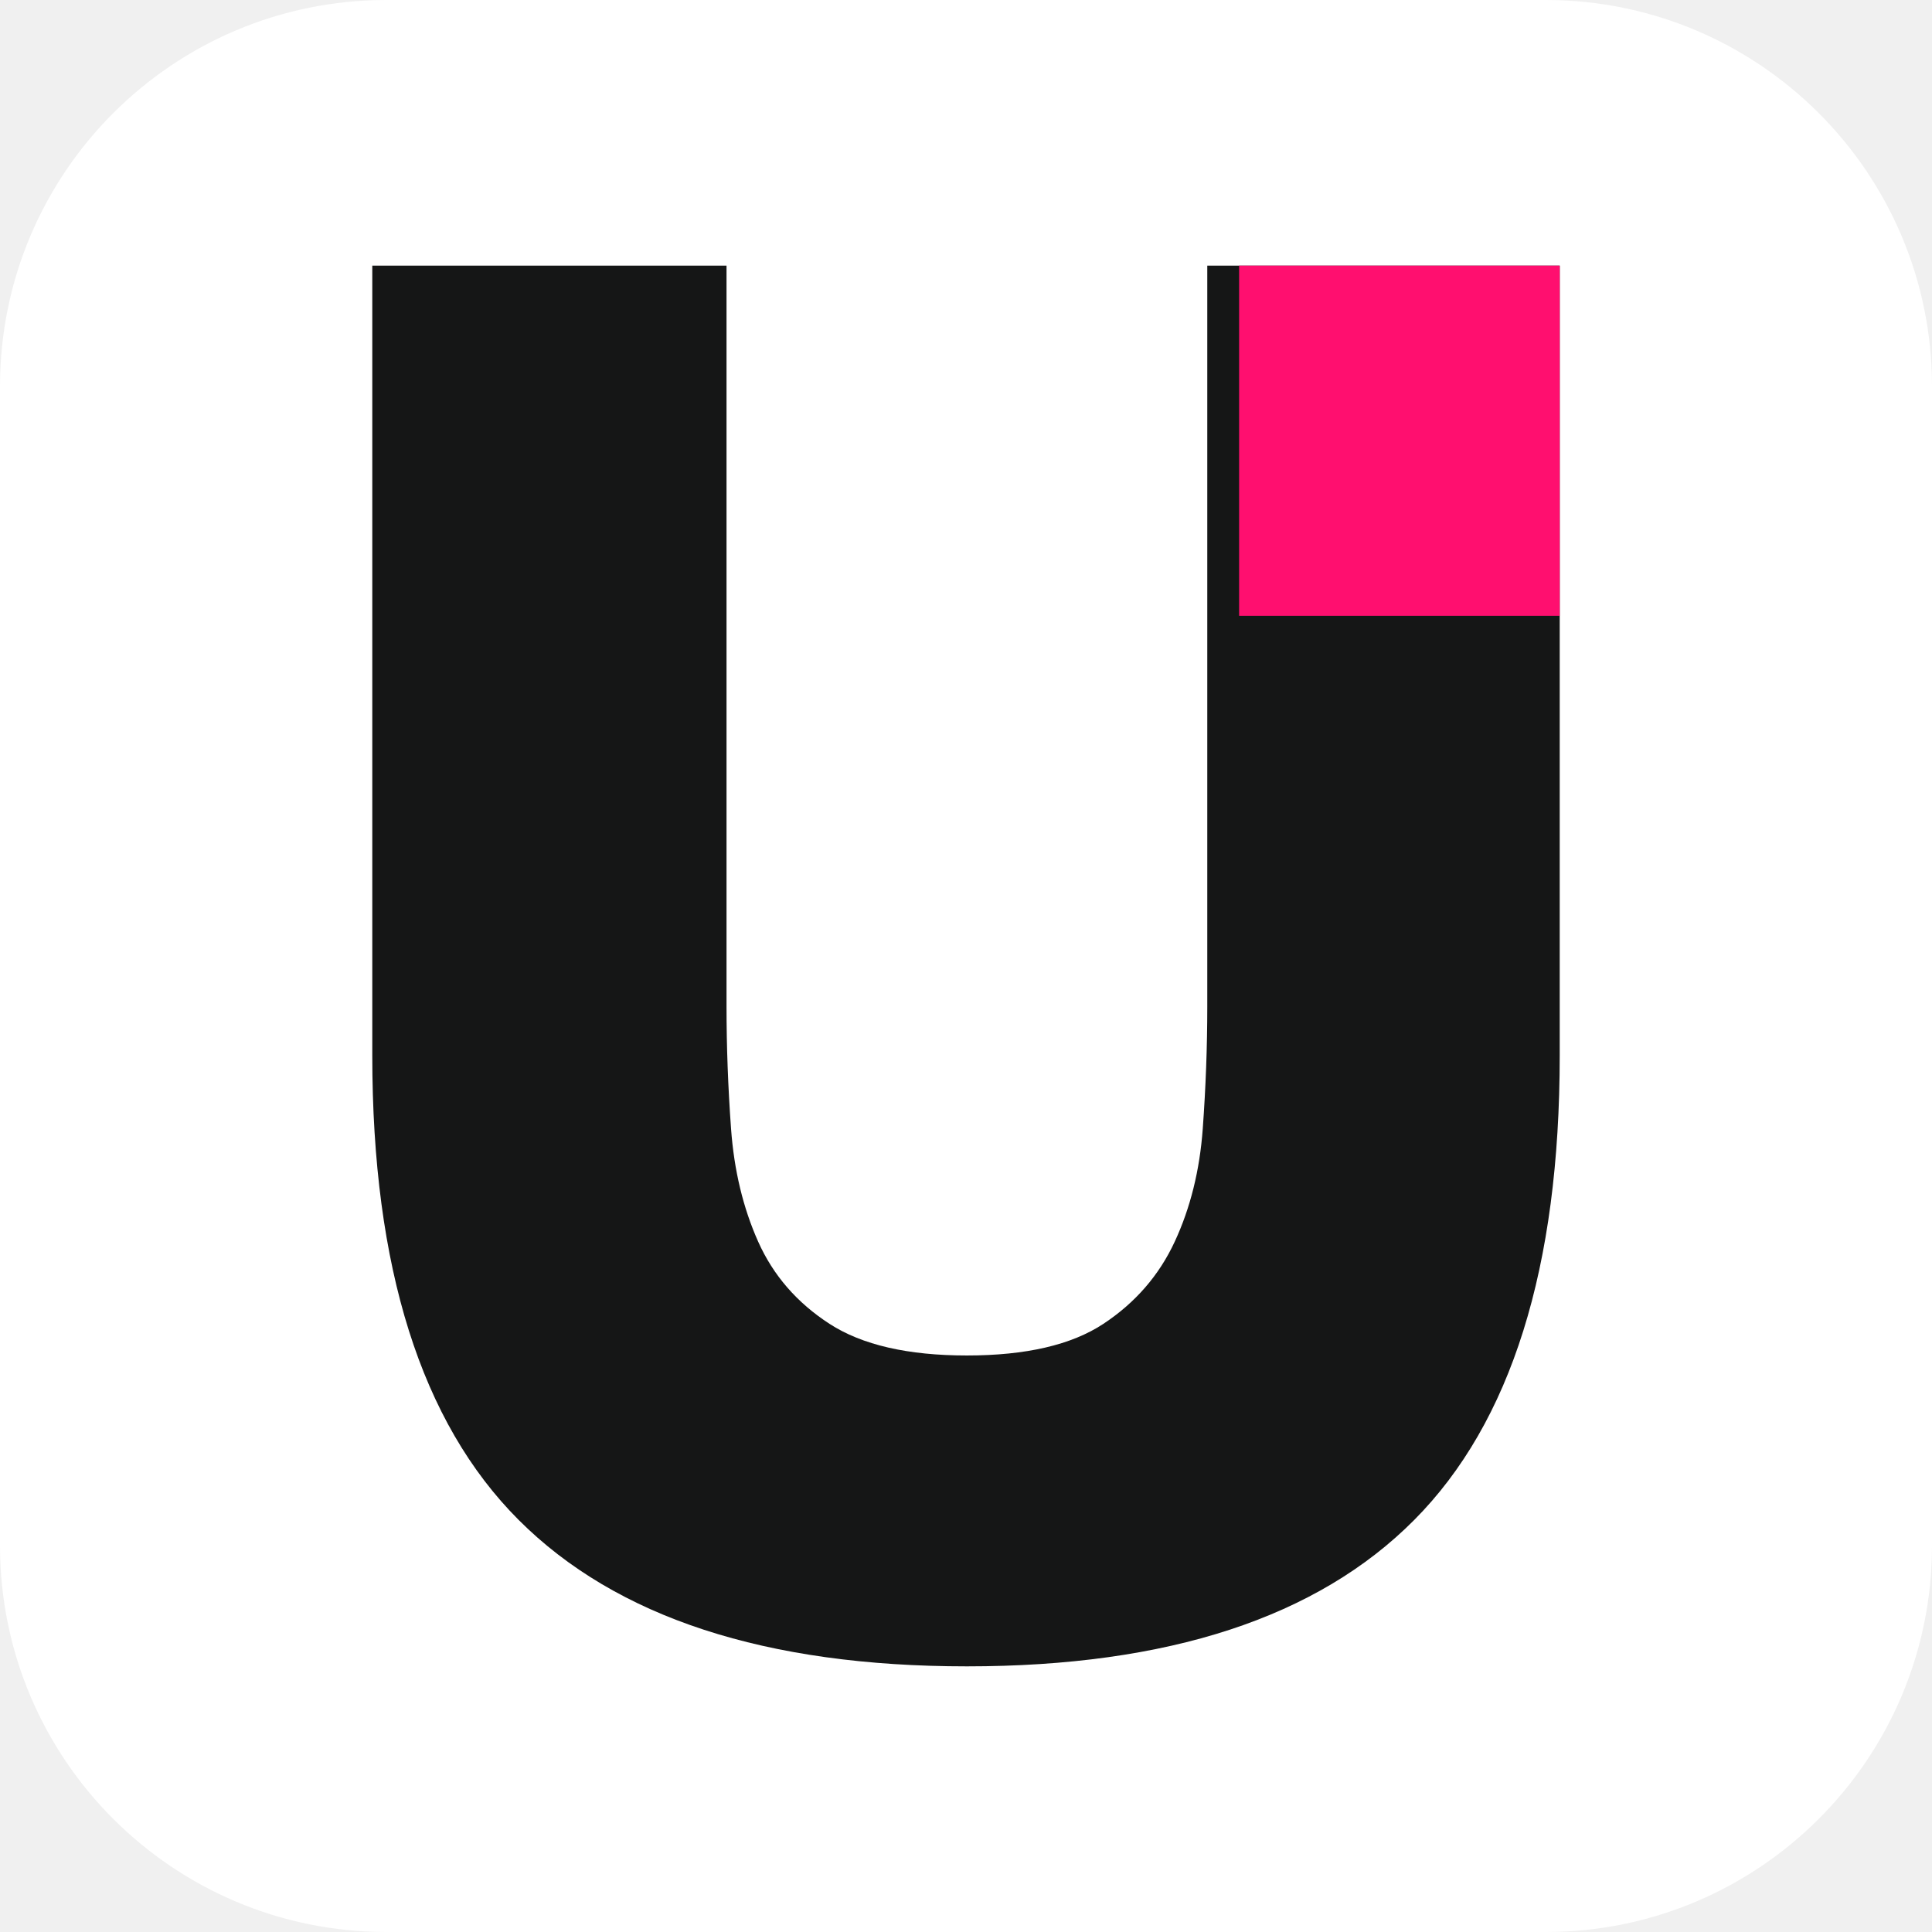
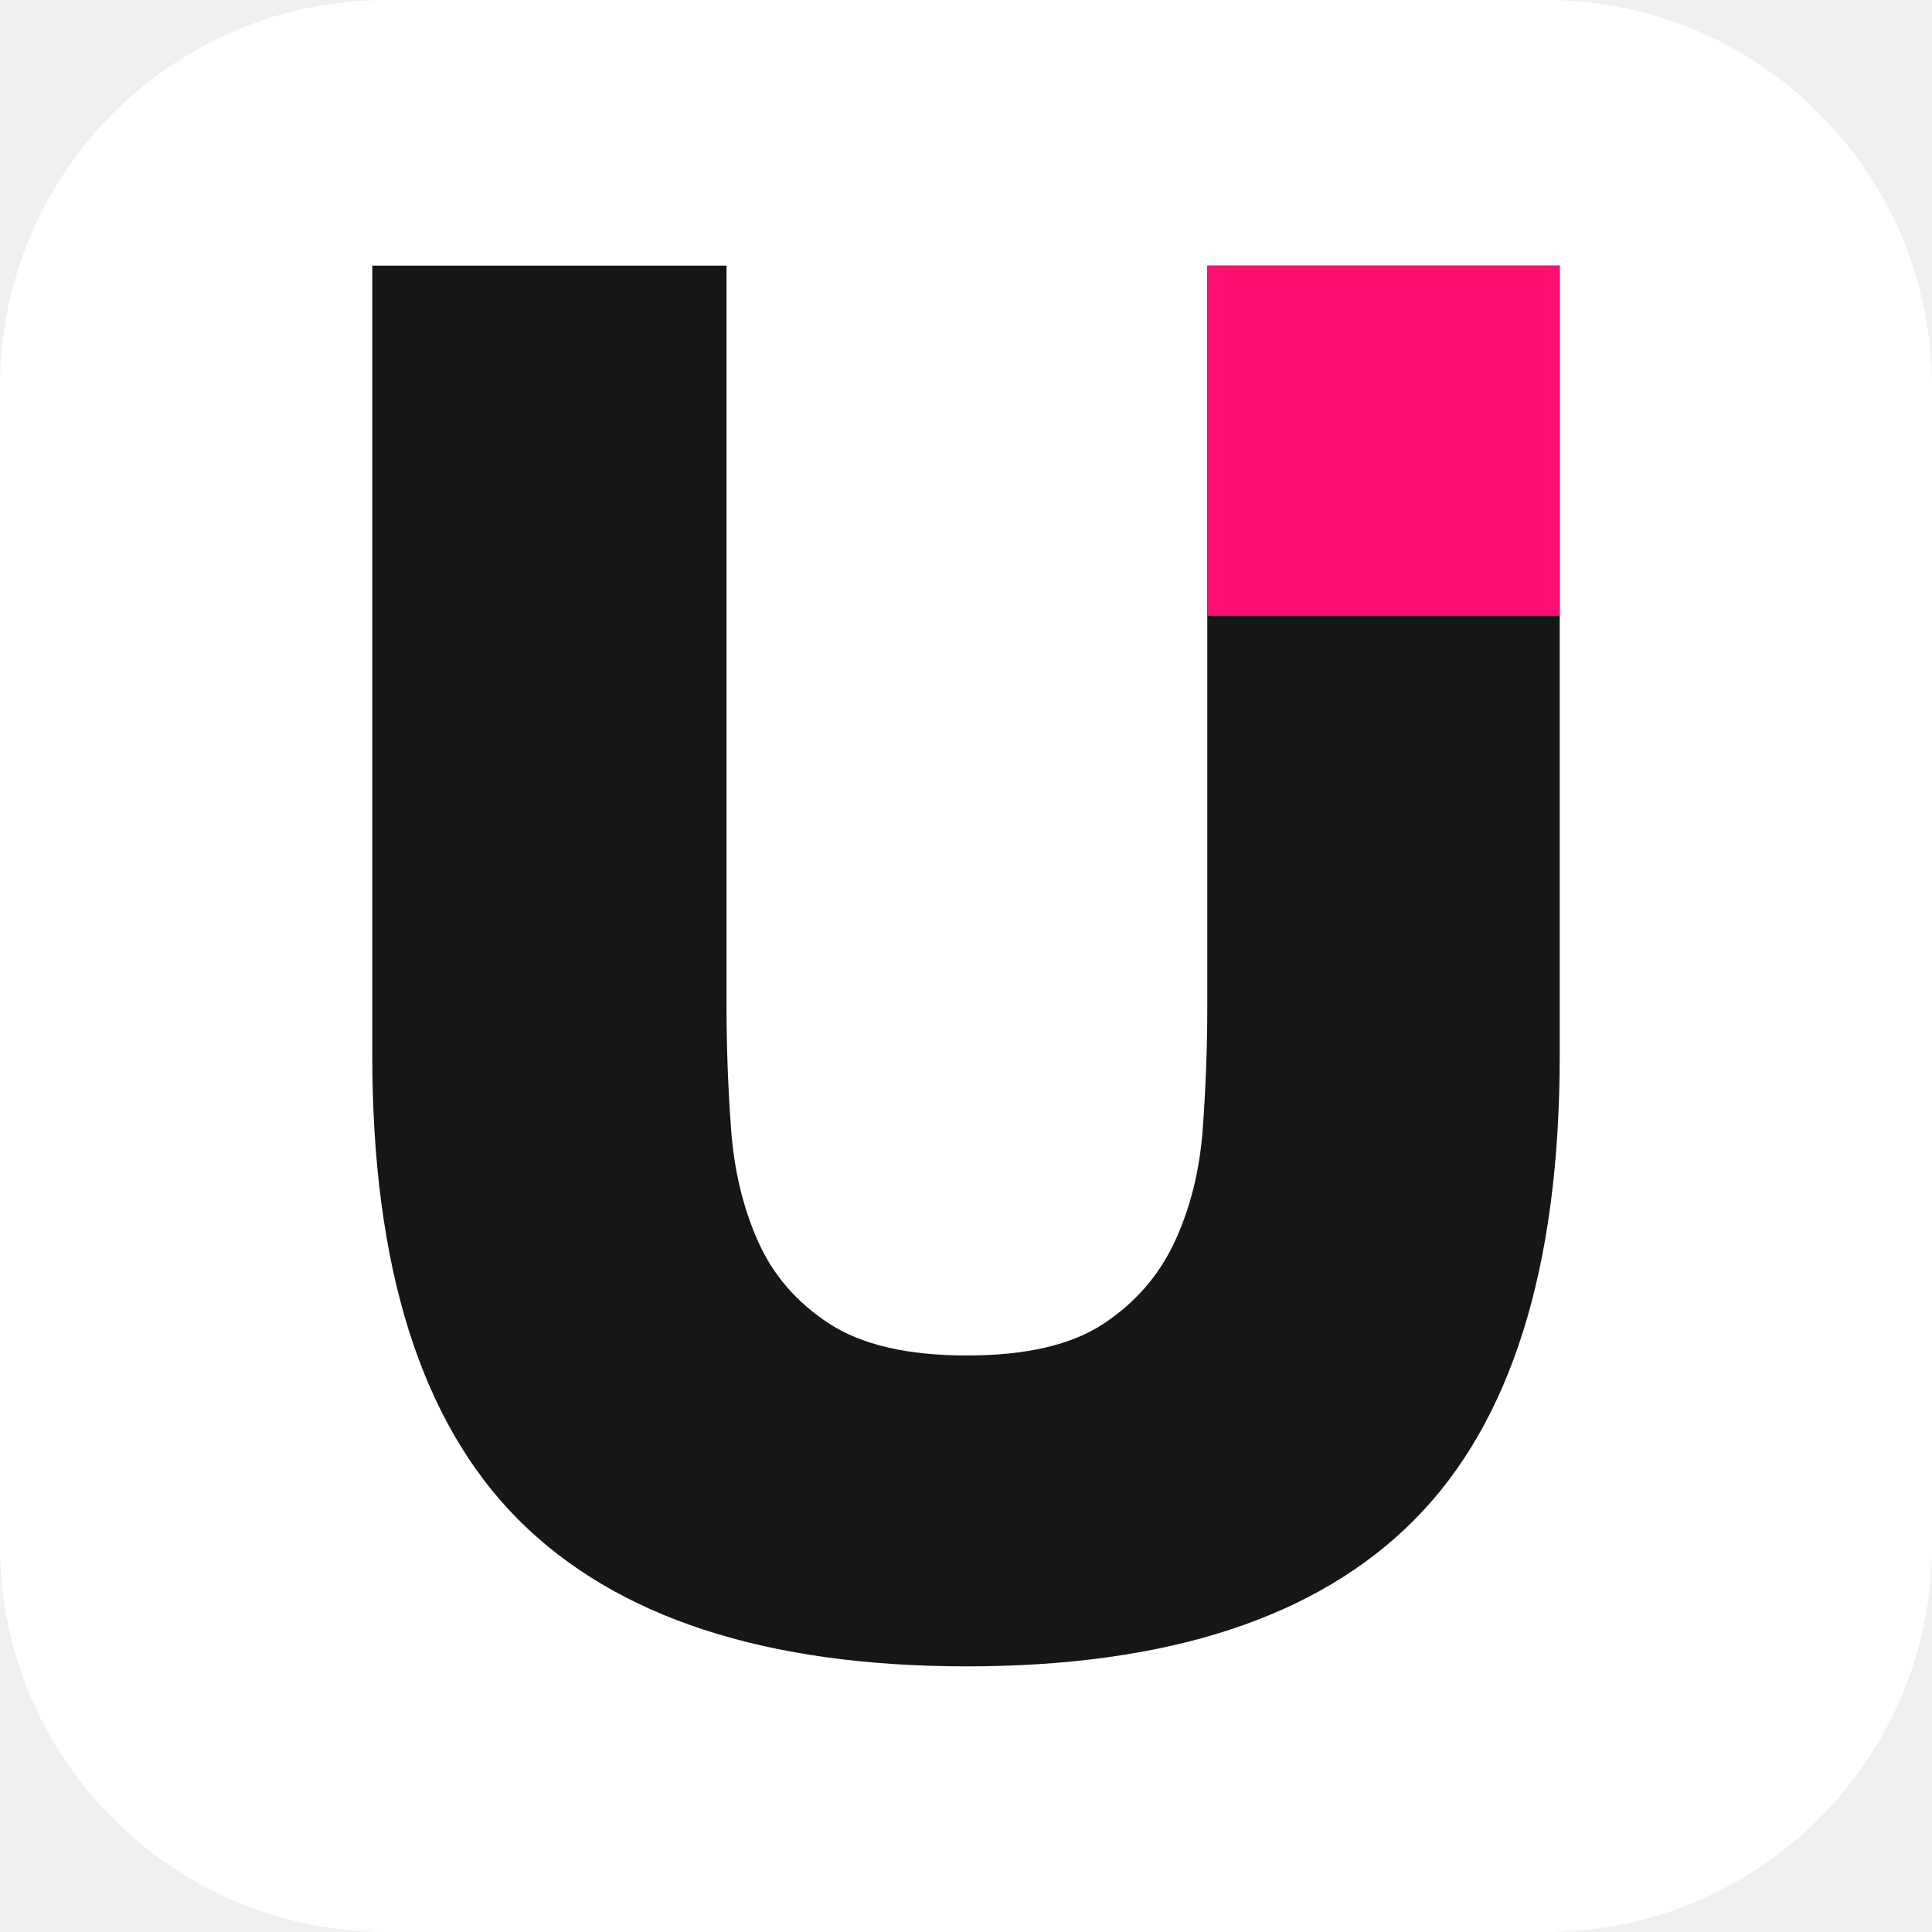
<svg xmlns="http://www.w3.org/2000/svg" width="512" height="512" viewBox="0 0 40 40">
  <rect width="40" height="40" rx="8" ry="8" fill="#FFFFFF" />
  <g transform="matrix(0.456334 0 0 0.456334 -8.025728 -5.074162)">
    <path d="M50.55 23.172V56.792Q50.55 59.498 50.755 62.327Q50.96 65.156 51.985 67.452Q53.01 69.748 55.224 71.183Q57.438 72.618 61.456 72.618Q65.474 72.618 67.647 71.183Q69.82 69.748 70.886 67.452Q71.952 65.156 72.157 62.327Q72.362 59.498 72.362 56.792V23.172H88.352V59.006Q88.352 73.438 81.751 80.08Q75.15 86.722 61.456 86.722Q47.762 86.722 41.12 80.08Q34.478 73.438 34.478 59.006V23.172Z" fill="#151616" />
    <defs>
      <clipPath id="usung-favicon-corner">
        <path d="M50.55 23.172V56.792Q50.55 59.498 50.755 62.327Q50.96 65.156 51.985 67.452Q53.01 69.748 55.224 71.183Q57.438 72.618 61.456 72.618Q65.474 72.618 67.647 71.183Q69.82 69.748 70.886 67.452Q71.952 65.156 72.157 62.327Q72.362 59.498 72.362 56.792V23.172H88.352V59.006Q88.352 73.438 81.751 80.08Q75.15 86.722 61.456 86.722Q47.762 86.722 41.12 80.08Q34.478 73.438 34.478 59.006V23.172Z" />
      </clipPath>
    </defs>
-     <rect x="73.806" y="23.072" width="14.646" height="15.987" fill="#FF0F6F" clip-path="url(#usung-favicon-corner)" />
+     <rect x="72.362" y="23.072" width="16.090" height="15.987" fill="#FF0F6F" clip-path="url(#usung-favicon-corner)" />
  </g>
</svg>
